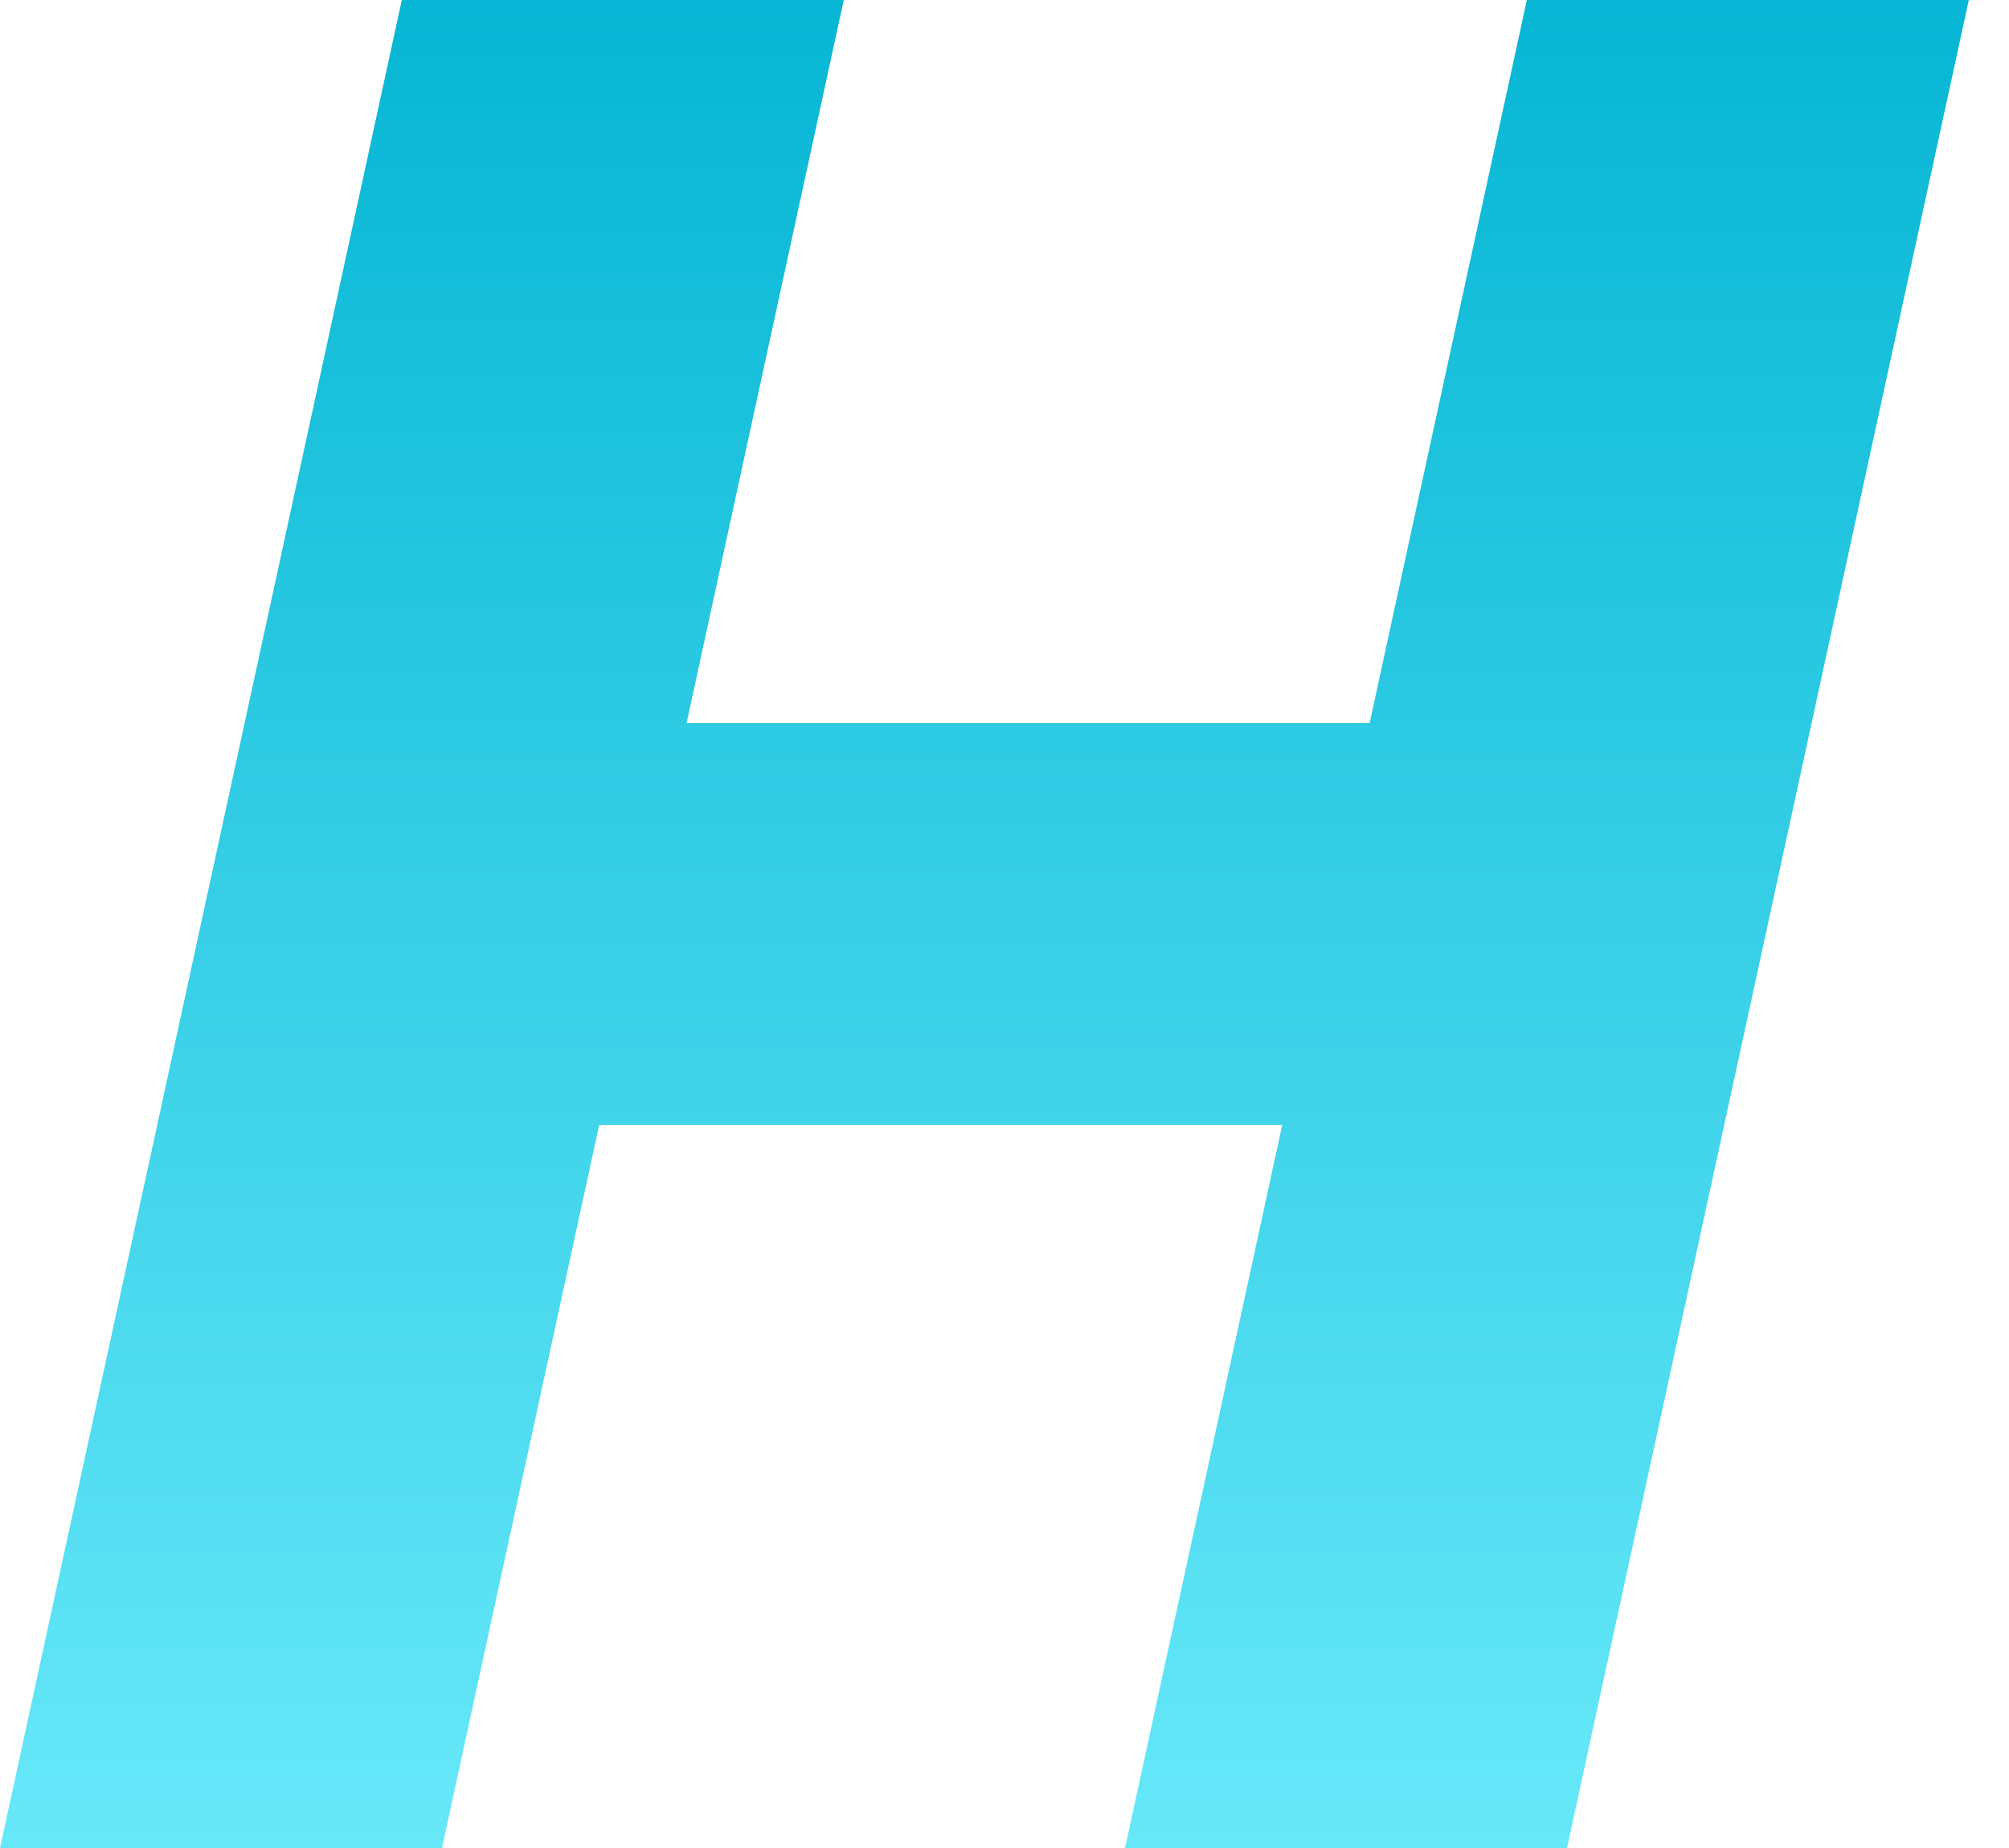
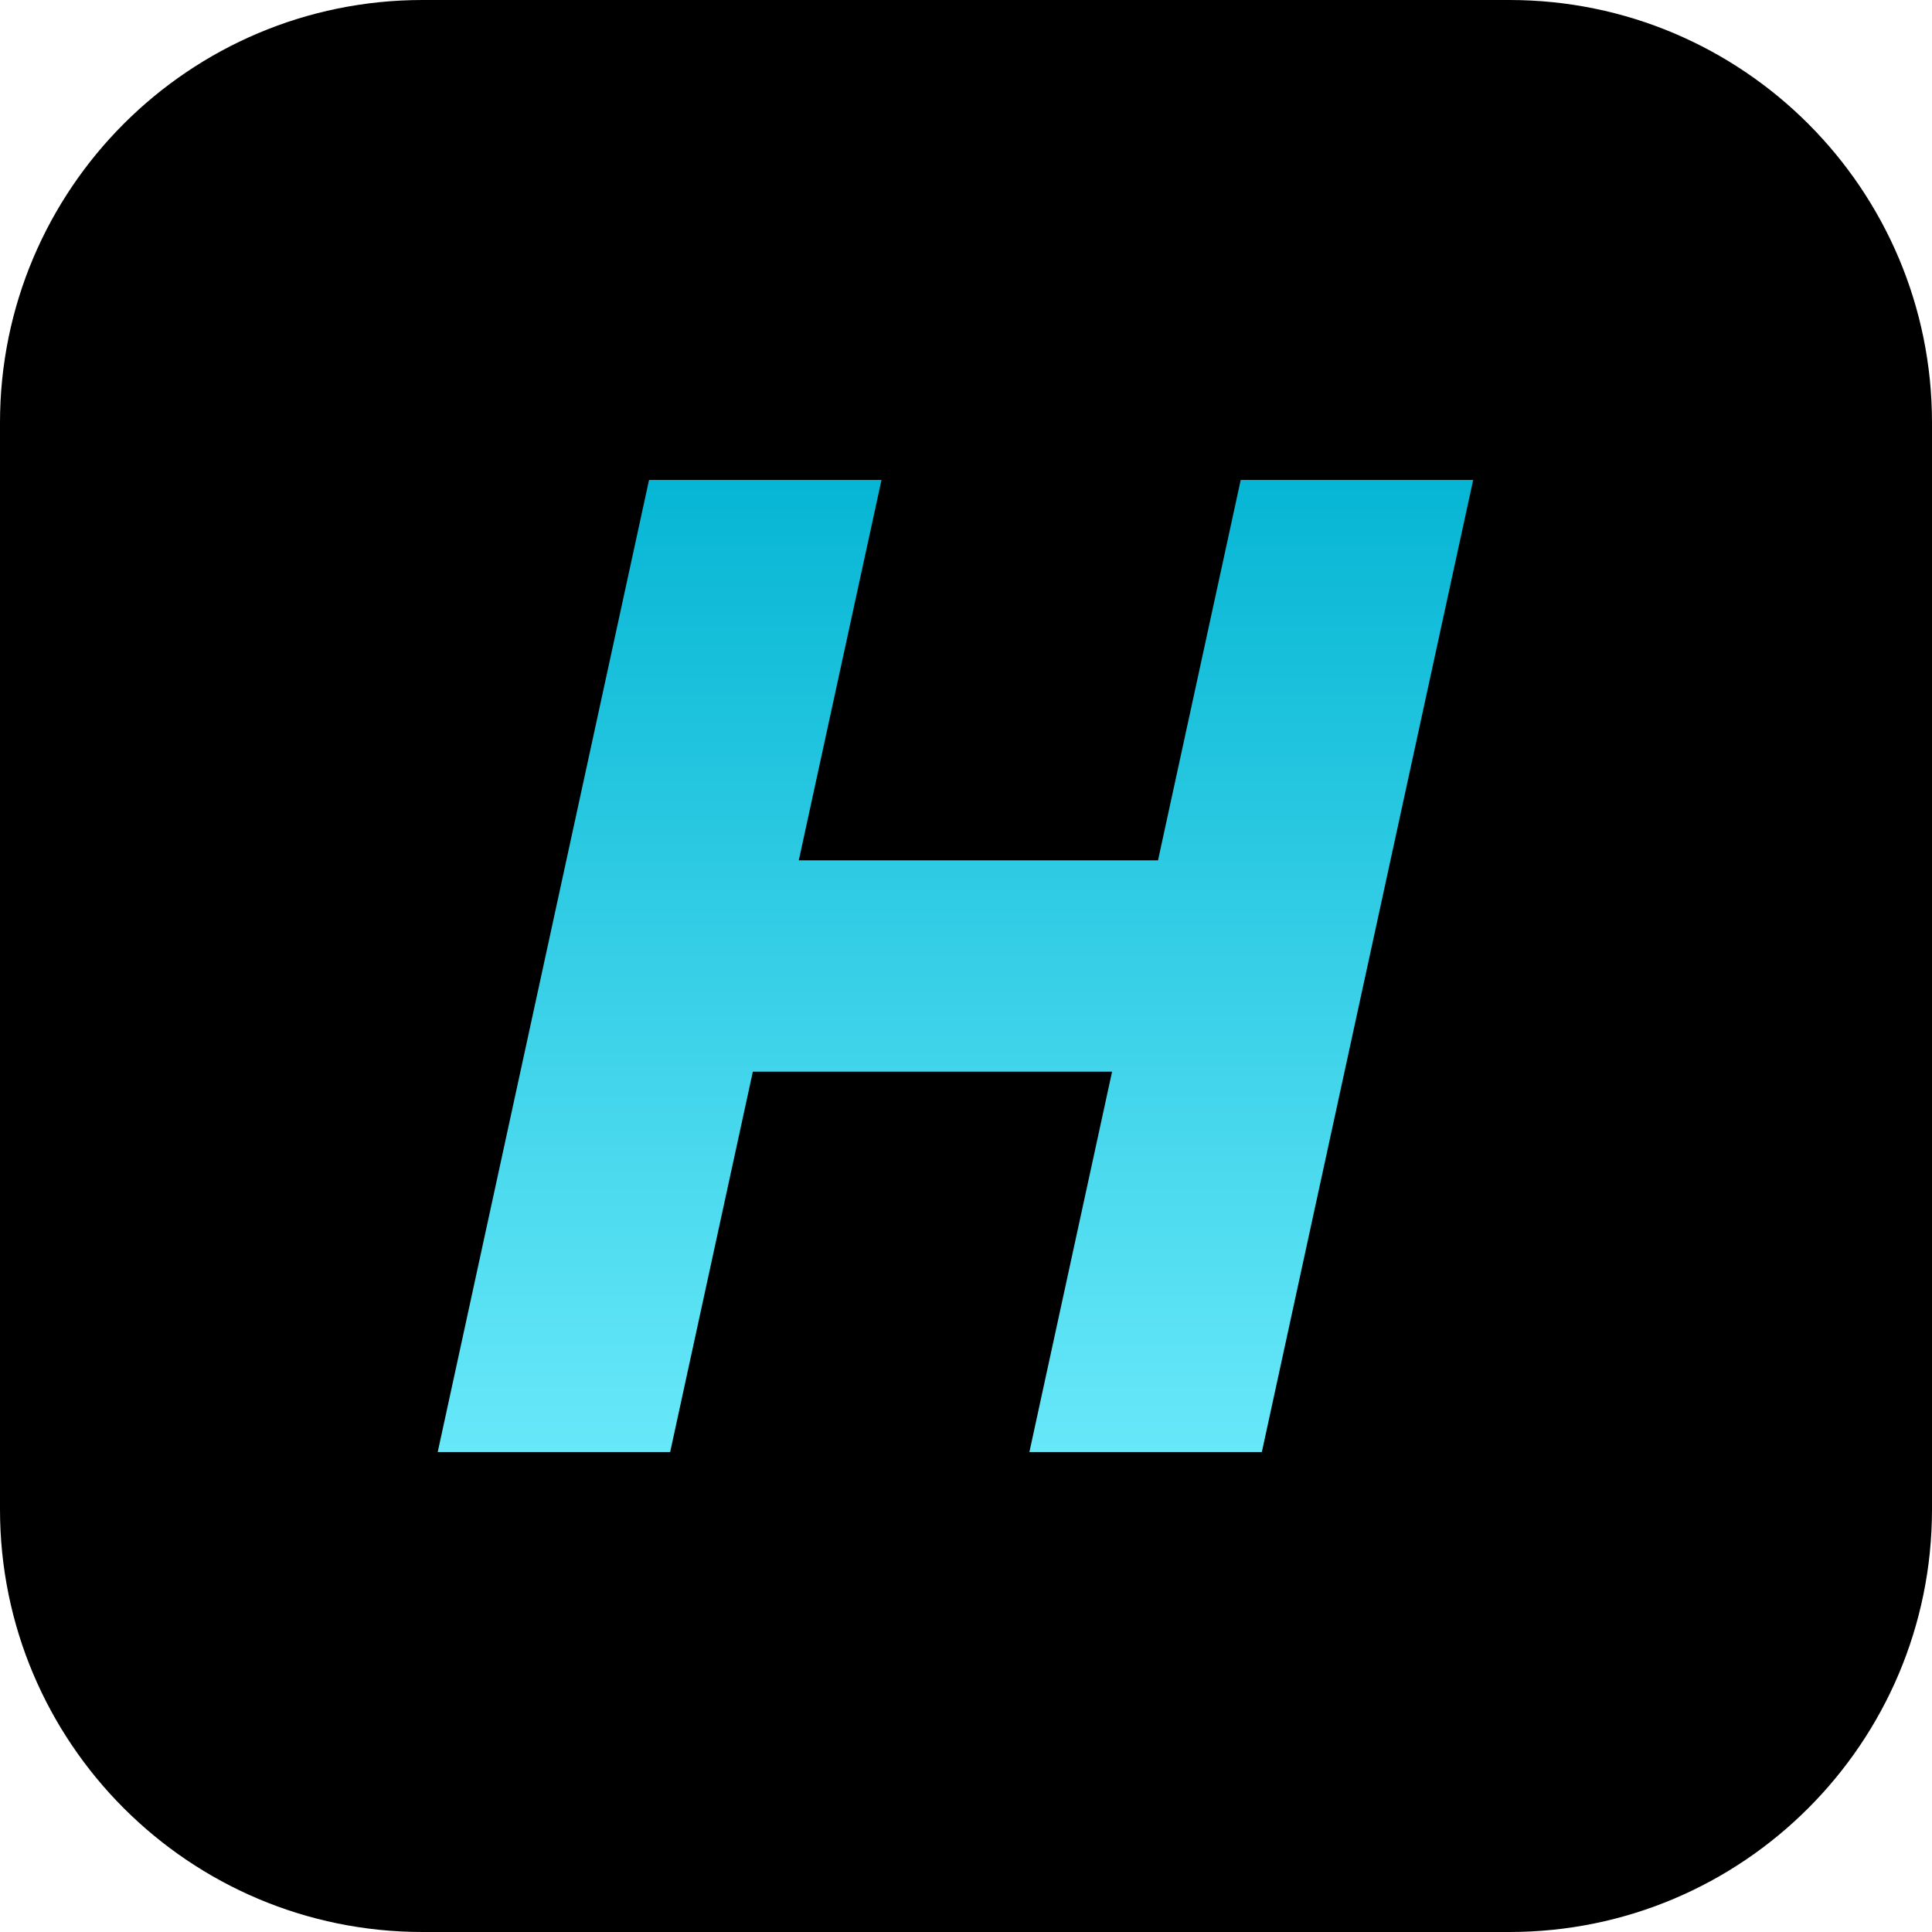
- <svg xmlns="http://www.w3.org/2000/svg" viewBox="0 0 100 92" width="53.87" height="49.56" role="img" aria-label="H">
+ <svg xmlns="http://www.w3.org/2000/svg" viewBox="0 0 128 128" width="32" height="32" role="img" aria-label="H">
  <defs>
-     <linearGradient id="hr-logo-gradient" gradientUnits="userSpaceOnUse" x1="50" y1="0" x2="50" y2="92">
+     <linearGradient id="h-mark-black" gradientUnits="userSpaceOnUse" x1="50" y1="0" x2="50" y2="92">
      <stop offset="0%" stop-color="#06b6d4" />
      <stop offset="100%" stop-color="#67e8f9" />
    </linearGradient>
  </defs>
-   <path fill="url(#hr-logo-gradient)" d="M20.0 0 L42.0 0 L22.0 92.0 L0 92.0 Z M76.0 0 L98.0 0 L78.0 92.0 L56.0 92.0 Z M32.67 36.0 L69.67 36.0 L65.33 56.0 L28.33 56.0 Z" />
+   <rect width="128" height="128" rx="28" fill="#000000" />
+   <g transform="translate(29.00 31.80) scale(0.7)">
+     <path fill="url(#h-mark-black)" d="M20.0 0 L42.0 0 L22.0 92.0 L0 92.0 Z M76.0 0 L98.0 0 L78.0 92.0 L56.0 92.0 Z M32.67 36.0 L69.67 36.0 L65.33 56.0 L28.33 56.0 Z" />
+   </g>
</svg>
